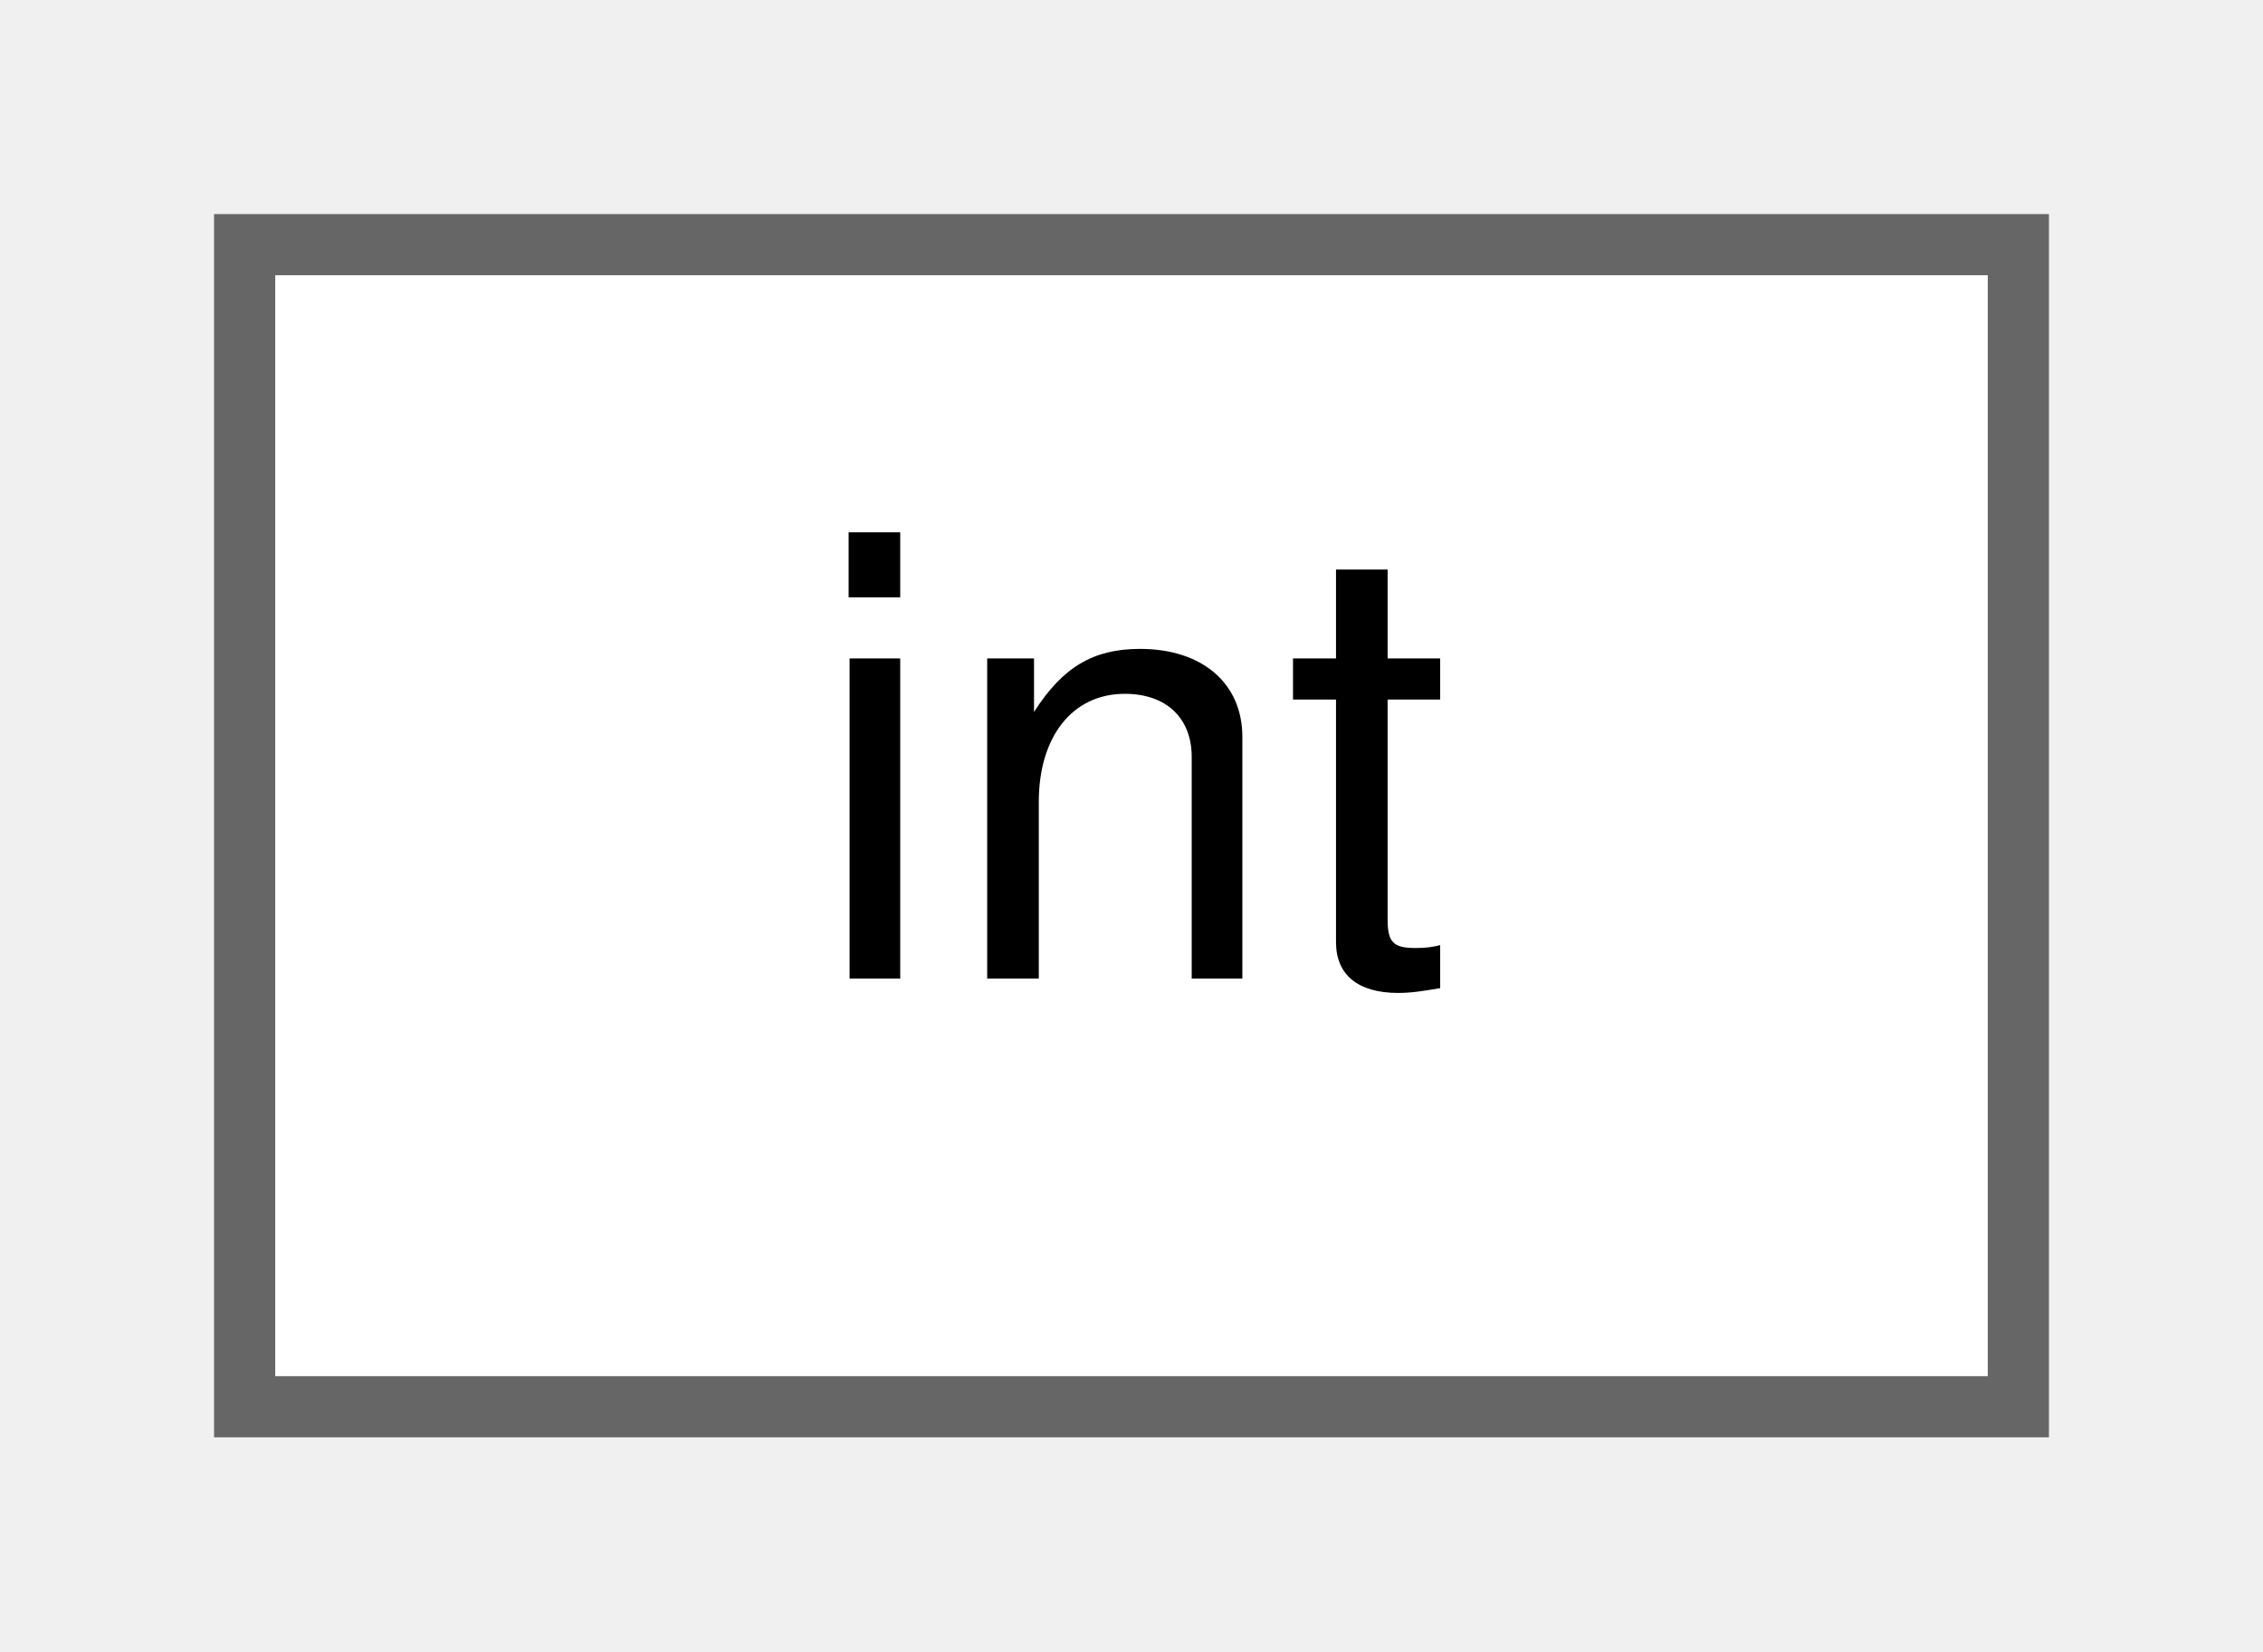
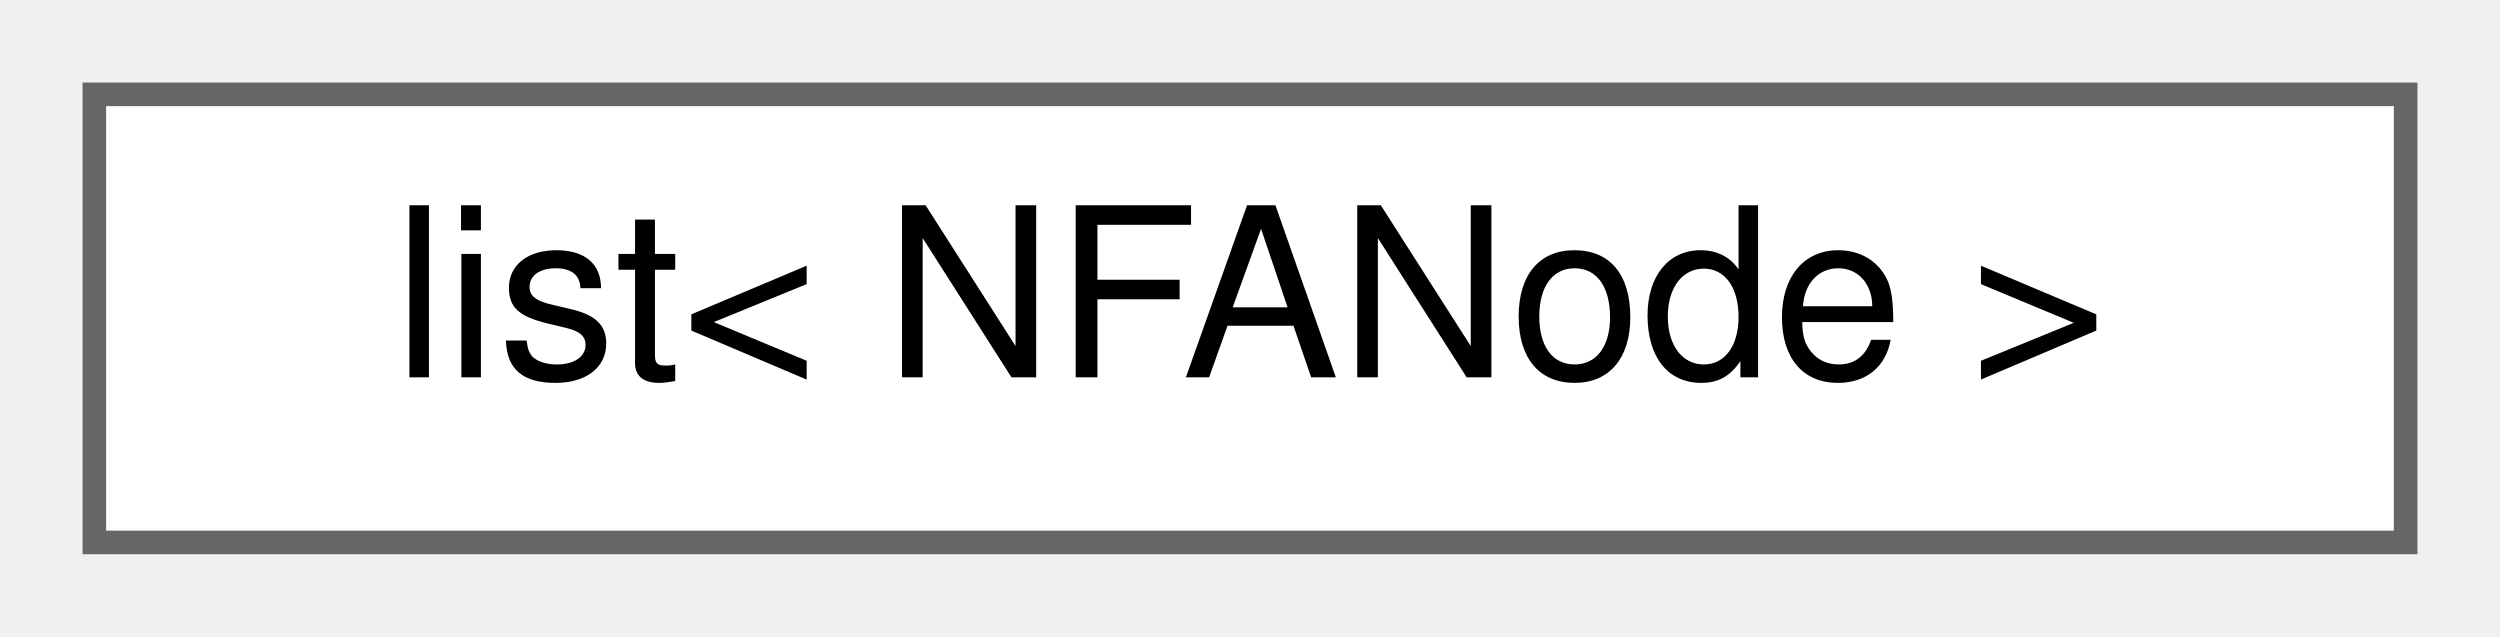
- <svg xmlns="http://www.w3.org/2000/svg" xmlns:xlink="http://www.w3.org/1999/xlink" width="37pt" height="27pt" viewBox="0.00 0.00 37.00 27.00">
+ <svg xmlns="http://www.w3.org/2000/svg" xmlns:xlink="http://www.w3.org/1999/xlink" width="106pt" height="27pt" viewBox="0.00 0.00 106.00 27.00">
  <g id="graph0" class="graph" transform="scale(1 1) rotate(0) translate(4 23)">
    <g id="Node000000" class="node">
      <g id="a_Node000000">
-         <a xlink:href="namespace_3globalScope_4.html#classint" target="_top" xlink:title=" ">
-           <polygon fill="white" stroke="#666666" points="29,-19 0,-19 0,0 29,0 29,-19" />
-           <text text-anchor="middle" x="14.5" y="-7" font-family="Helvetica,sans-Serif" font-size="10.00">int</text>
+         <a xlink:href="namespace_3globalScope_4.html#classstd_1_1list_3_01NFANode_01_4" target="_top" xlink:title=" ">
+           <polygon fill="white" stroke="#666666" points="98,-19 0,-19 0,0 98,0 98,-19" />
+           <text text-anchor="middle" x="49" y="-7" font-family="Helvetica,sans-Serif" font-size="10.00">list&lt; NFANode &gt;</text>
        </a>
      </g>
    </g>
  </g>
</svg>
